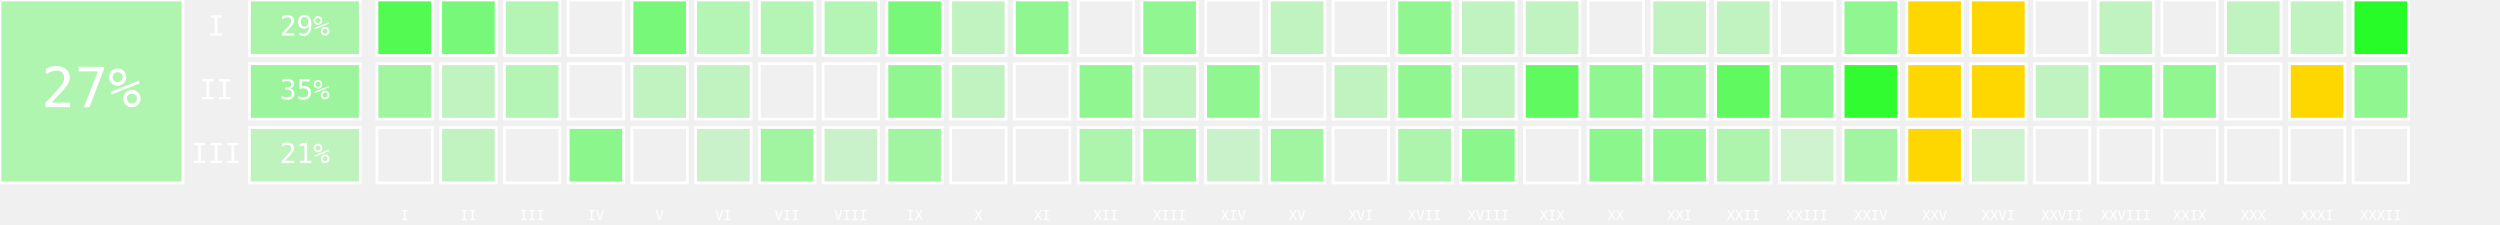
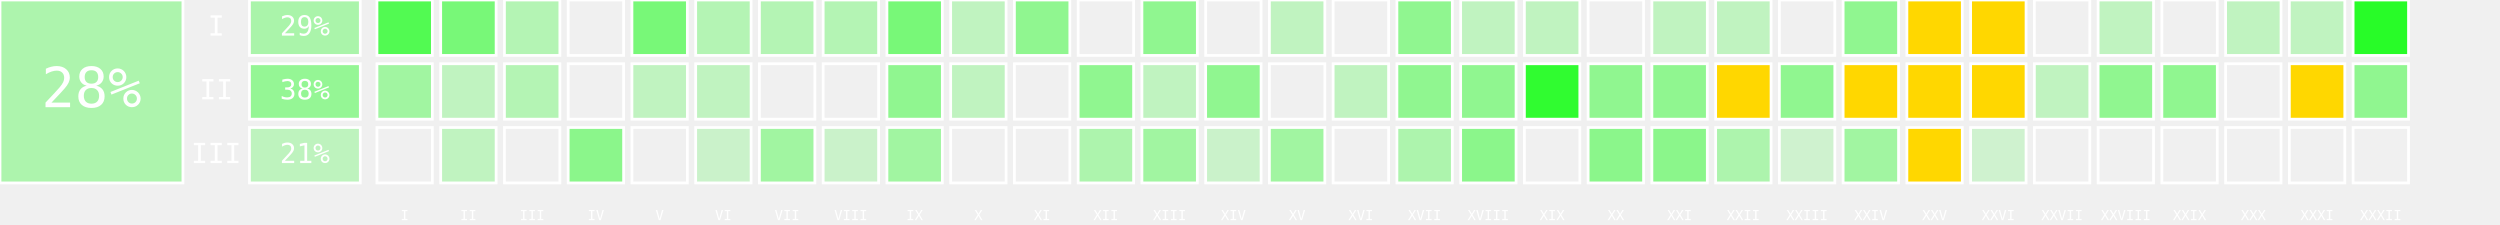
<svg xmlns="http://www.w3.org/2000/svg" width="902" height="81">
-   <rect x="0" y="0" width="66" height="66" fill="rgba(0,255,0,0.27)" stroke="white" stroke-width="1" />
-   <text x="33.0" y="33.0" text-anchor="middle" dominant-baseline="middle" font-size="20" fill="white" font-family="monospace">27%</text>
+   <rect x="0" y="0" width="66" height="66" fill="rgba(0,255,0,0.28)" stroke="white" stroke-width="1" />
+   <text x="33.0" y="33.0" text-anchor="middle" dominant-baseline="middle" font-size="20" fill="white" font-family="monospace">28%</text>
  <rect x="90" y="0" width="40" height="20" fill="rgba(0,255,0,0.29)" stroke="white" stroke-width="1">
</rect>
  <text x="78.0" y="10.0" text-anchor="middle" dominant-baseline="middle" font-size="10" fill="white" font-family="monospace">I</text>
  <text x="110" y="10.0" text-anchor="middle" dominant-baseline="middle" font-size="10" fill="white" font-family="monospace">29%</text>
-   <rect x="90" y="23" width="40" height="20" fill="rgba(0,255,0,0.35)" stroke="white" stroke-width="1">
+   <rect x="90" y="23" width="40" height="20" fill="rgba(0,255,0,0.38)" stroke="white" stroke-width="1">
</rect>
  <text x="78.0" y="33.0" text-anchor="middle" dominant-baseline="middle" font-size="10" fill="white" font-family="monospace">II</text>
-   <text x="110" y="33.0" text-anchor="middle" dominant-baseline="middle" font-size="10" fill="white" font-family="monospace">35%</text>
+   <text x="110" y="33.0" text-anchor="middle" dominant-baseline="middle" font-size="10" fill="white" font-family="monospace">38%</text>
  <rect x="90" y="46" width="40" height="20" fill="rgba(0,255,0,0.21)" stroke="white" stroke-width="1">
</rect>
  <text x="78.0" y="56.0" text-anchor="middle" dominant-baseline="middle" font-size="10" fill="white" font-family="monospace">III</text>
  <text x="110" y="56.0" text-anchor="middle" dominant-baseline="middle" font-size="10" fill="white" font-family="monospace">21%</text>
  <rect x="136.0" y="0" width="20" height="20" fill="rgba(0,255,0,0.66)" stroke="white" stroke-width="1">
</rect>
  <rect x="136.0" y="23" width="20" height="20" fill="rgba(0,255,0,0.33)" stroke="white" stroke-width="1">
</rect>
  <rect x="136.0" y="46" width="20" height="20" fill="rgba(0,0,0,0)" stroke="white" stroke-width="1">
</rect>
  <text x="146.0" y="78" text-anchor="middle" dominant-baseline="middle" font-size="5" fill="white" font-family="monospace">I</text>
  <rect x="159.0" y="0" width="20" height="20" fill="rgba(0,255,0,0.50)" stroke="white" stroke-width="1">
</rect>
  <rect x="159.0" y="23" width="20" height="20" fill="rgba(0,255,0,0.20)" stroke="white" stroke-width="1">
</rect>
  <rect x="159.0" y="46" width="20" height="20" fill="rgba(0,255,0,0.20)" stroke="white" stroke-width="1">
</rect>
  <text x="169.0" y="78" text-anchor="middle" dominant-baseline="middle" font-size="5" fill="white" font-family="monospace">II</text>
  <rect x="182.0" y="0" width="20" height="20" fill="rgba(0,255,0,0.25)" stroke="white" stroke-width="1">
</rect>
  <rect x="182.0" y="23" width="20" height="20" fill="rgba(0,255,0,0.25)" stroke="white" stroke-width="1">
</rect>
  <rect x="182.0" y="46" width="20" height="20" fill="rgba(0,0,0,0)" stroke="white" stroke-width="1">
</rect>
  <text x="192.0" y="78" text-anchor="middle" dominant-baseline="middle" font-size="5" fill="white" font-family="monospace">III</text>
  <rect x="205.0" y="0" width="20" height="20" fill="rgba(0,0,0,0)" stroke="white" stroke-width="1">
</rect>
  <rect x="205.0" y="23" width="20" height="20" fill="rgba(0,0,0,0)" stroke="white" stroke-width="1">
</rect>
  <rect x="205.0" y="46" width="20" height="20" fill="rgba(0,255,0,0.42)" stroke="white" stroke-width="1">
</rect>
  <text x="215.0" y="78" text-anchor="middle" dominant-baseline="middle" font-size="5" fill="white" font-family="monospace">IV</text>
  <rect x="228.0" y="0" width="20" height="20" fill="rgba(0,255,0,0.50)" stroke="white" stroke-width="1">
</rect>
  <rect x="228.0" y="23" width="20" height="20" fill="rgba(0,255,0,0.20)" stroke="white" stroke-width="1">
</rect>
  <rect x="228.0" y="46" width="20" height="20" fill="rgba(0,0,0,0)" stroke="white" stroke-width="1">
</rect>
  <text x="238.0" y="78" text-anchor="middle" dominant-baseline="middle" font-size="5" fill="white" font-family="monospace">V</text>
  <rect x="251.0" y="0" width="20" height="20" fill="rgba(0,255,0,0.25)" stroke="white" stroke-width="1">
</rect>
  <rect x="251.0" y="23" width="20" height="20" fill="rgba(0,255,0,0.20)" stroke="white" stroke-width="1">
</rect>
  <rect x="251.0" y="46" width="20" height="20" fill="rgba(0,255,0,0.16)" stroke="white" stroke-width="1">
</rect>
  <text x="261.0" y="78" text-anchor="middle" dominant-baseline="middle" font-size="5" fill="white" font-family="monospace">VI</text>
  <rect x="274.0" y="0" width="20" height="20" fill="rgba(0,255,0,0.25)" stroke="white" stroke-width="1">
</rect>
  <rect x="274.0" y="23" width="20" height="20" fill="rgba(0,0,0,0)" stroke="white" stroke-width="1">
</rect>
  <rect x="274.0" y="46" width="20" height="20" fill="rgba(0,255,0,0.33)" stroke="white" stroke-width="1">
</rect>
  <text x="284.0" y="78" text-anchor="middle" dominant-baseline="middle" font-size="5" fill="white" font-family="monospace">VII</text>
  <rect x="297.0" y="0" width="20" height="20" fill="rgba(0,255,0,0.25)" stroke="white" stroke-width="1">
</rect>
  <rect x="297.0" y="23" width="20" height="20" fill="rgba(0,0,0,0)" stroke="white" stroke-width="1">
</rect>
  <rect x="297.0" y="46" width="20" height="20" fill="rgba(0,255,0,0.16)" stroke="white" stroke-width="1">
</rect>
  <text x="307.0" y="78" text-anchor="middle" dominant-baseline="middle" font-size="5" fill="white" font-family="monospace">VIII</text>
  <rect x="320.0" y="0" width="20" height="20" fill="rgba(0,255,0,0.50)" stroke="white" stroke-width="1">
</rect>
  <rect x="320.0" y="23" width="20" height="20" fill="rgba(0,255,0,0.40)" stroke="white" stroke-width="1">
</rect>
  <rect x="320.0" y="46" width="20" height="20" fill="rgba(0,255,0,0.33)" stroke="white" stroke-width="1">
</rect>
  <text x="330.0" y="78" text-anchor="middle" dominant-baseline="middle" font-size="5" fill="white" font-family="monospace">IX</text>
  <rect x="343.0" y="0" width="20" height="20" fill="rgba(0,255,0,0.20)" stroke="white" stroke-width="1">
</rect>
  <rect x="343.0" y="23" width="20" height="20" fill="rgba(0,255,0,0.20)" stroke="white" stroke-width="1">
</rect>
  <rect x="343.0" y="46" width="20" height="20" fill="rgba(0,0,0,0)" stroke="white" stroke-width="1">
</rect>
  <text x="353.0" y="78" text-anchor="middle" dominant-baseline="middle" font-size="5" fill="white" font-family="monospace">X</text>
  <rect x="366.0" y="0" width="20" height="20" fill="rgba(0,255,0,0.40)" stroke="white" stroke-width="1">
</rect>
  <rect x="366.0" y="23" width="20" height="20" fill="rgba(0,0,0,0)" stroke="white" stroke-width="1">
</rect>
  <rect x="366.0" y="46" width="20" height="20" fill="rgba(0,0,0,0)" stroke="white" stroke-width="1">
</rect>
  <text x="376.0" y="78" text-anchor="middle" dominant-baseline="middle" font-size="5" fill="white" font-family="monospace">XI</text>
  <rect x="389.0" y="0" width="20" height="20" fill="rgba(0,0,0,0)" stroke="white" stroke-width="1">
</rect>
  <rect x="389.0" y="23" width="20" height="20" fill="rgba(0,255,0,0.40)" stroke="white" stroke-width="1">
</rect>
  <rect x="389.0" y="46" width="20" height="20" fill="rgba(0,255,0,0.28)" stroke="white" stroke-width="1">
</rect>
  <text x="399.0" y="78" text-anchor="middle" dominant-baseline="middle" font-size="5" fill="white" font-family="monospace">XII</text>
  <rect x="412.0" y="0" width="20" height="20" fill="rgba(0,255,0,0.40)" stroke="white" stroke-width="1">
</rect>
  <rect x="412.0" y="23" width="20" height="20" fill="rgba(0,255,0,0.20)" stroke="white" stroke-width="1">
</rect>
  <rect x="412.0" y="46" width="20" height="20" fill="rgba(0,255,0,0.33)" stroke="white" stroke-width="1">
</rect>
  <text x="422.0" y="78" text-anchor="middle" dominant-baseline="middle" font-size="5" fill="white" font-family="monospace">XIII</text>
  <rect x="435.0" y="0" width="20" height="20" fill="rgba(0,0,0,0)" stroke="white" stroke-width="1">
</rect>
  <rect x="435.0" y="23" width="20" height="20" fill="rgba(0,255,0,0.40)" stroke="white" stroke-width="1">
</rect>
  <rect x="435.0" y="46" width="20" height="20" fill="rgba(0,255,0,0.16)" stroke="white" stroke-width="1">
</rect>
  <text x="445.0" y="78" text-anchor="middle" dominant-baseline="middle" font-size="5" fill="white" font-family="monospace">XIV</text>
  <rect x="458.0" y="0" width="20" height="20" fill="rgba(0,255,0,0.20)" stroke="white" stroke-width="1">
</rect>
  <rect x="458.0" y="23" width="20" height="20" fill="rgba(0,0,0,0)" stroke="white" stroke-width="1">
</rect>
  <rect x="458.0" y="46" width="20" height="20" fill="rgba(0,255,0,0.33)" stroke="white" stroke-width="1">
</rect>
  <text x="468.0" y="78" text-anchor="middle" dominant-baseline="middle" font-size="5" fill="white" font-family="monospace">XV</text>
  <rect x="481.0" y="0" width="20" height="20" fill="rgba(0,0,0,0)" stroke="white" stroke-width="1">
</rect>
  <rect x="481.0" y="23" width="20" height="20" fill="rgba(0,255,0,0.20)" stroke="white" stroke-width="1">
</rect>
  <rect x="481.0" y="46" width="20" height="20" fill="rgba(0,0,0,0)" stroke="white" stroke-width="1">
</rect>
  <text x="491.0" y="78" text-anchor="middle" dominant-baseline="middle" font-size="5" fill="white" font-family="monospace">XVI</text>
  <rect x="504.0" y="0" width="20" height="20" fill="rgba(0,255,0,0.40)" stroke="white" stroke-width="1">
</rect>
  <rect x="504.0" y="23" width="20" height="20" fill="rgba(0,255,0,0.40)" stroke="white" stroke-width="1">
</rect>
  <rect x="504.0" y="46" width="20" height="20" fill="rgba(0,255,0,0.28)" stroke="white" stroke-width="1">
</rect>
  <text x="514.0" y="78" text-anchor="middle" dominant-baseline="middle" font-size="5" fill="white" font-family="monospace">XVII</text>
  <rect x="527.0" y="0" width="20" height="20" fill="rgba(0,255,0,0.20)" stroke="white" stroke-width="1">
</rect>
-   <rect x="527.0" y="23" width="20" height="20" fill="rgba(0,255,0,0.20)" stroke="white" stroke-width="1">
+   <rect x="527.0" y="23" width="20" height="20" fill="rgba(0,255,0,0.40)" stroke="white" stroke-width="1">
</rect>
  <rect x="527.0" y="46" width="20" height="20" fill="rgba(0,255,0,0.42)" stroke="white" stroke-width="1">
</rect>
  <text x="537.0" y="78" text-anchor="middle" dominant-baseline="middle" font-size="5" fill="white" font-family="monospace">XVIII</text>
  <rect x="550.0" y="0" width="20" height="20" fill="rgba(0,255,0,0.20)" stroke="white" stroke-width="1">
</rect>
-   <rect x="550.0" y="23" width="20" height="20" fill="rgba(0,255,0,0.60)" stroke="white" stroke-width="1">
+   <rect x="550.0" y="23" width="20" height="20" fill="rgba(0,255,0,0.80)" stroke="white" stroke-width="1">
</rect>
  <rect x="550.0" y="46" width="20" height="20" fill="rgba(0,0,0,0)" stroke="white" stroke-width="1">
</rect>
  <text x="560.0" y="78" text-anchor="middle" dominant-baseline="middle" font-size="5" fill="white" font-family="monospace">XIX</text>
  <rect x="573.0" y="0" width="20" height="20" fill="rgba(0,0,0,0)" stroke="white" stroke-width="1">
</rect>
  <rect x="573.0" y="23" width="20" height="20" fill="rgba(0,255,0,0.40)" stroke="white" stroke-width="1">
</rect>
  <rect x="573.0" y="46" width="20" height="20" fill="rgba(0,255,0,0.42)" stroke="white" stroke-width="1">
</rect>
  <text x="583.0" y="78" text-anchor="middle" dominant-baseline="middle" font-size="5" fill="white" font-family="monospace">XX</text>
  <rect x="596.0" y="0" width="20" height="20" fill="rgba(0,255,0,0.20)" stroke="white" stroke-width="1">
</rect>
  <rect x="596.0" y="23" width="20" height="20" fill="rgba(0,255,0,0.40)" stroke="white" stroke-width="1">
</rect>
  <rect x="596.0" y="46" width="20" height="20" fill="rgba(0,255,0,0.42)" stroke="white" stroke-width="1">
</rect>
  <text x="606.0" y="78" text-anchor="middle" dominant-baseline="middle" font-size="5" fill="white" font-family="monospace">XXI</text>
  <rect x="619.0" y="0" width="20" height="20" fill="rgba(0,255,0,0.20)" stroke="white" stroke-width="1">
</rect>
-   <rect x="619.0" y="23" width="20" height="20" fill="rgba(0,255,0,0.60)" stroke="white" stroke-width="1">
+   <rect x="619.0" y="23" width="20" height="20" fill="gold" stroke="white" stroke-width="1">
</rect>
  <rect x="619.0" y="46" width="20" height="20" fill="rgba(0,255,0,0.28)" stroke="white" stroke-width="1">
</rect>
  <text x="629.0" y="78" text-anchor="middle" dominant-baseline="middle" font-size="5" fill="white" font-family="monospace">XXII</text>
  <rect x="642.0" y="0" width="20" height="20" fill="rgba(0,0,0,0)" stroke="white" stroke-width="1">
</rect>
  <rect x="642.0" y="23" width="20" height="20" fill="rgba(0,255,0,0.40)" stroke="white" stroke-width="1">
</rect>
  <rect x="642.0" y="46" width="20" height="20" fill="rgba(0,255,0,0.14)" stroke="white" stroke-width="1">
</rect>
  <text x="652.0" y="78" text-anchor="middle" dominant-baseline="middle" font-size="5" fill="white" font-family="monospace">XXIII</text>
  <rect x="665.0" y="0" width="20" height="20" fill="rgba(0,255,0,0.40)" stroke="white" stroke-width="1">
</rect>
-   <rect x="665.0" y="23" width="20" height="20" fill="rgba(0,255,0,0.80)" stroke="white" stroke-width="1">
+   <rect x="665.0" y="23" width="20" height="20" fill="gold" stroke="white" stroke-width="1">
</rect>
  <rect x="665.0" y="46" width="20" height="20" fill="rgba(0,255,0,0.33)" stroke="white" stroke-width="1">
</rect>
  <text x="675.0" y="78" text-anchor="middle" dominant-baseline="middle" font-size="5" fill="white" font-family="monospace">XXIV</text>
  <rect x="688.0" y="0" width="20" height="20" fill="gold" stroke="white" stroke-width="1">
</rect>
  <rect x="688.0" y="23" width="20" height="20" fill="gold" stroke="white" stroke-width="1">
</rect>
  <rect x="688.0" y="46" width="20" height="20" fill="gold" stroke="white" stroke-width="1">
</rect>
  <text x="698.0" y="78" text-anchor="middle" dominant-baseline="middle" font-size="5" fill="white" font-family="monospace">XXV</text>
  <rect x="711.0" y="0" width="20" height="20" fill="gold" stroke="white" stroke-width="1">
</rect>
  <rect x="711.0" y="23" width="20" height="20" fill="gold" stroke="white" stroke-width="1">
</rect>
  <rect x="711.0" y="46" width="20" height="20" fill="rgba(0,255,0,0.14)" stroke="white" stroke-width="1">
</rect>
  <text x="721.0" y="78" text-anchor="middle" dominant-baseline="middle" font-size="5" fill="white" font-family="monospace">XXVI</text>
  <rect x="734.0" y="0" width="20" height="20" fill="rgba(0,0,0,0)" stroke="white" stroke-width="1">
</rect>
  <rect x="734.0" y="23" width="20" height="20" fill="rgba(0,255,0,0.20)" stroke="white" stroke-width="1">
</rect>
  <rect x="734.0" y="46" width="20" height="20" fill="rgba(0,0,0,0)" stroke="white" stroke-width="1">
</rect>
  <text x="744.0" y="78" text-anchor="middle" dominant-baseline="middle" font-size="5" fill="white" font-family="monospace">XXVII</text>
  <rect x="757.0" y="0" width="20" height="20" fill="rgba(0,255,0,0.20)" stroke="white" stroke-width="1">
</rect>
  <rect x="757.0" y="23" width="20" height="20" fill="rgba(0,255,0,0.40)" stroke="white" stroke-width="1">
</rect>
  <rect x="757.0" y="46" width="20" height="20" fill="rgba(0,0,0,0)" stroke="white" stroke-width="1">
</rect>
  <text x="767.0" y="78" text-anchor="middle" dominant-baseline="middle" font-size="5" fill="white" font-family="monospace">XXVIII</text>
  <rect x="780.0" y="0" width="20" height="20" fill="rgba(0,0,0,0)" stroke="white" stroke-width="1">
</rect>
  <rect x="780.0" y="23" width="20" height="20" fill="rgba(0,255,0,0.40)" stroke="white" stroke-width="1">
</rect>
  <rect x="780.0" y="46" width="20" height="20" fill="rgba(0,0,0,0)" stroke="white" stroke-width="1">
</rect>
  <text x="790.0" y="78" text-anchor="middle" dominant-baseline="middle" font-size="5" fill="white" font-family="monospace">XXIX</text>
  <rect x="803.0" y="0" width="20" height="20" fill="rgba(0,255,0,0.20)" stroke="white" stroke-width="1">
</rect>
  <rect x="803.0" y="23" width="20" height="20" fill="rgba(0,0,0,0)" stroke="white" stroke-width="1">
</rect>
  <rect x="803.0" y="46" width="20" height="20" fill="rgba(0,0,0,0)" stroke="white" stroke-width="1">
</rect>
  <text x="813.0" y="78" text-anchor="middle" dominant-baseline="middle" font-size="5" fill="white" font-family="monospace">XXX</text>
  <rect x="826.0" y="0" width="20" height="20" fill="rgba(0,255,0,0.20)" stroke="white" stroke-width="1">
</rect>
  <rect x="826.0" y="23" width="20" height="20" fill="gold" stroke="white" stroke-width="1">
</rect>
  <rect x="826.0" y="46" width="20" height="20" fill="rgba(0,0,0,0)" stroke="white" stroke-width="1">
</rect>
  <text x="836.0" y="78" text-anchor="middle" dominant-baseline="middle" font-size="5" fill="white" font-family="monospace">XXXI</text>
  <rect x="849.0" y="0" width="20" height="20" fill="rgba(0,255,0,0.83)" stroke="white" stroke-width="1">
</rect>
  <rect x="849.0" y="23" width="20" height="20" fill="rgba(0,255,0,0.40)" stroke="white" stroke-width="1">
</rect>
  <rect x="849.0" y="46" width="20" height="20" fill="rgba(0,0,0,0)" stroke="white" stroke-width="1">
</rect>
  <text x="859.0" y="78" text-anchor="middle" dominant-baseline="middle" font-size="5" fill="white" font-family="monospace">XXXII</text>
</svg>
